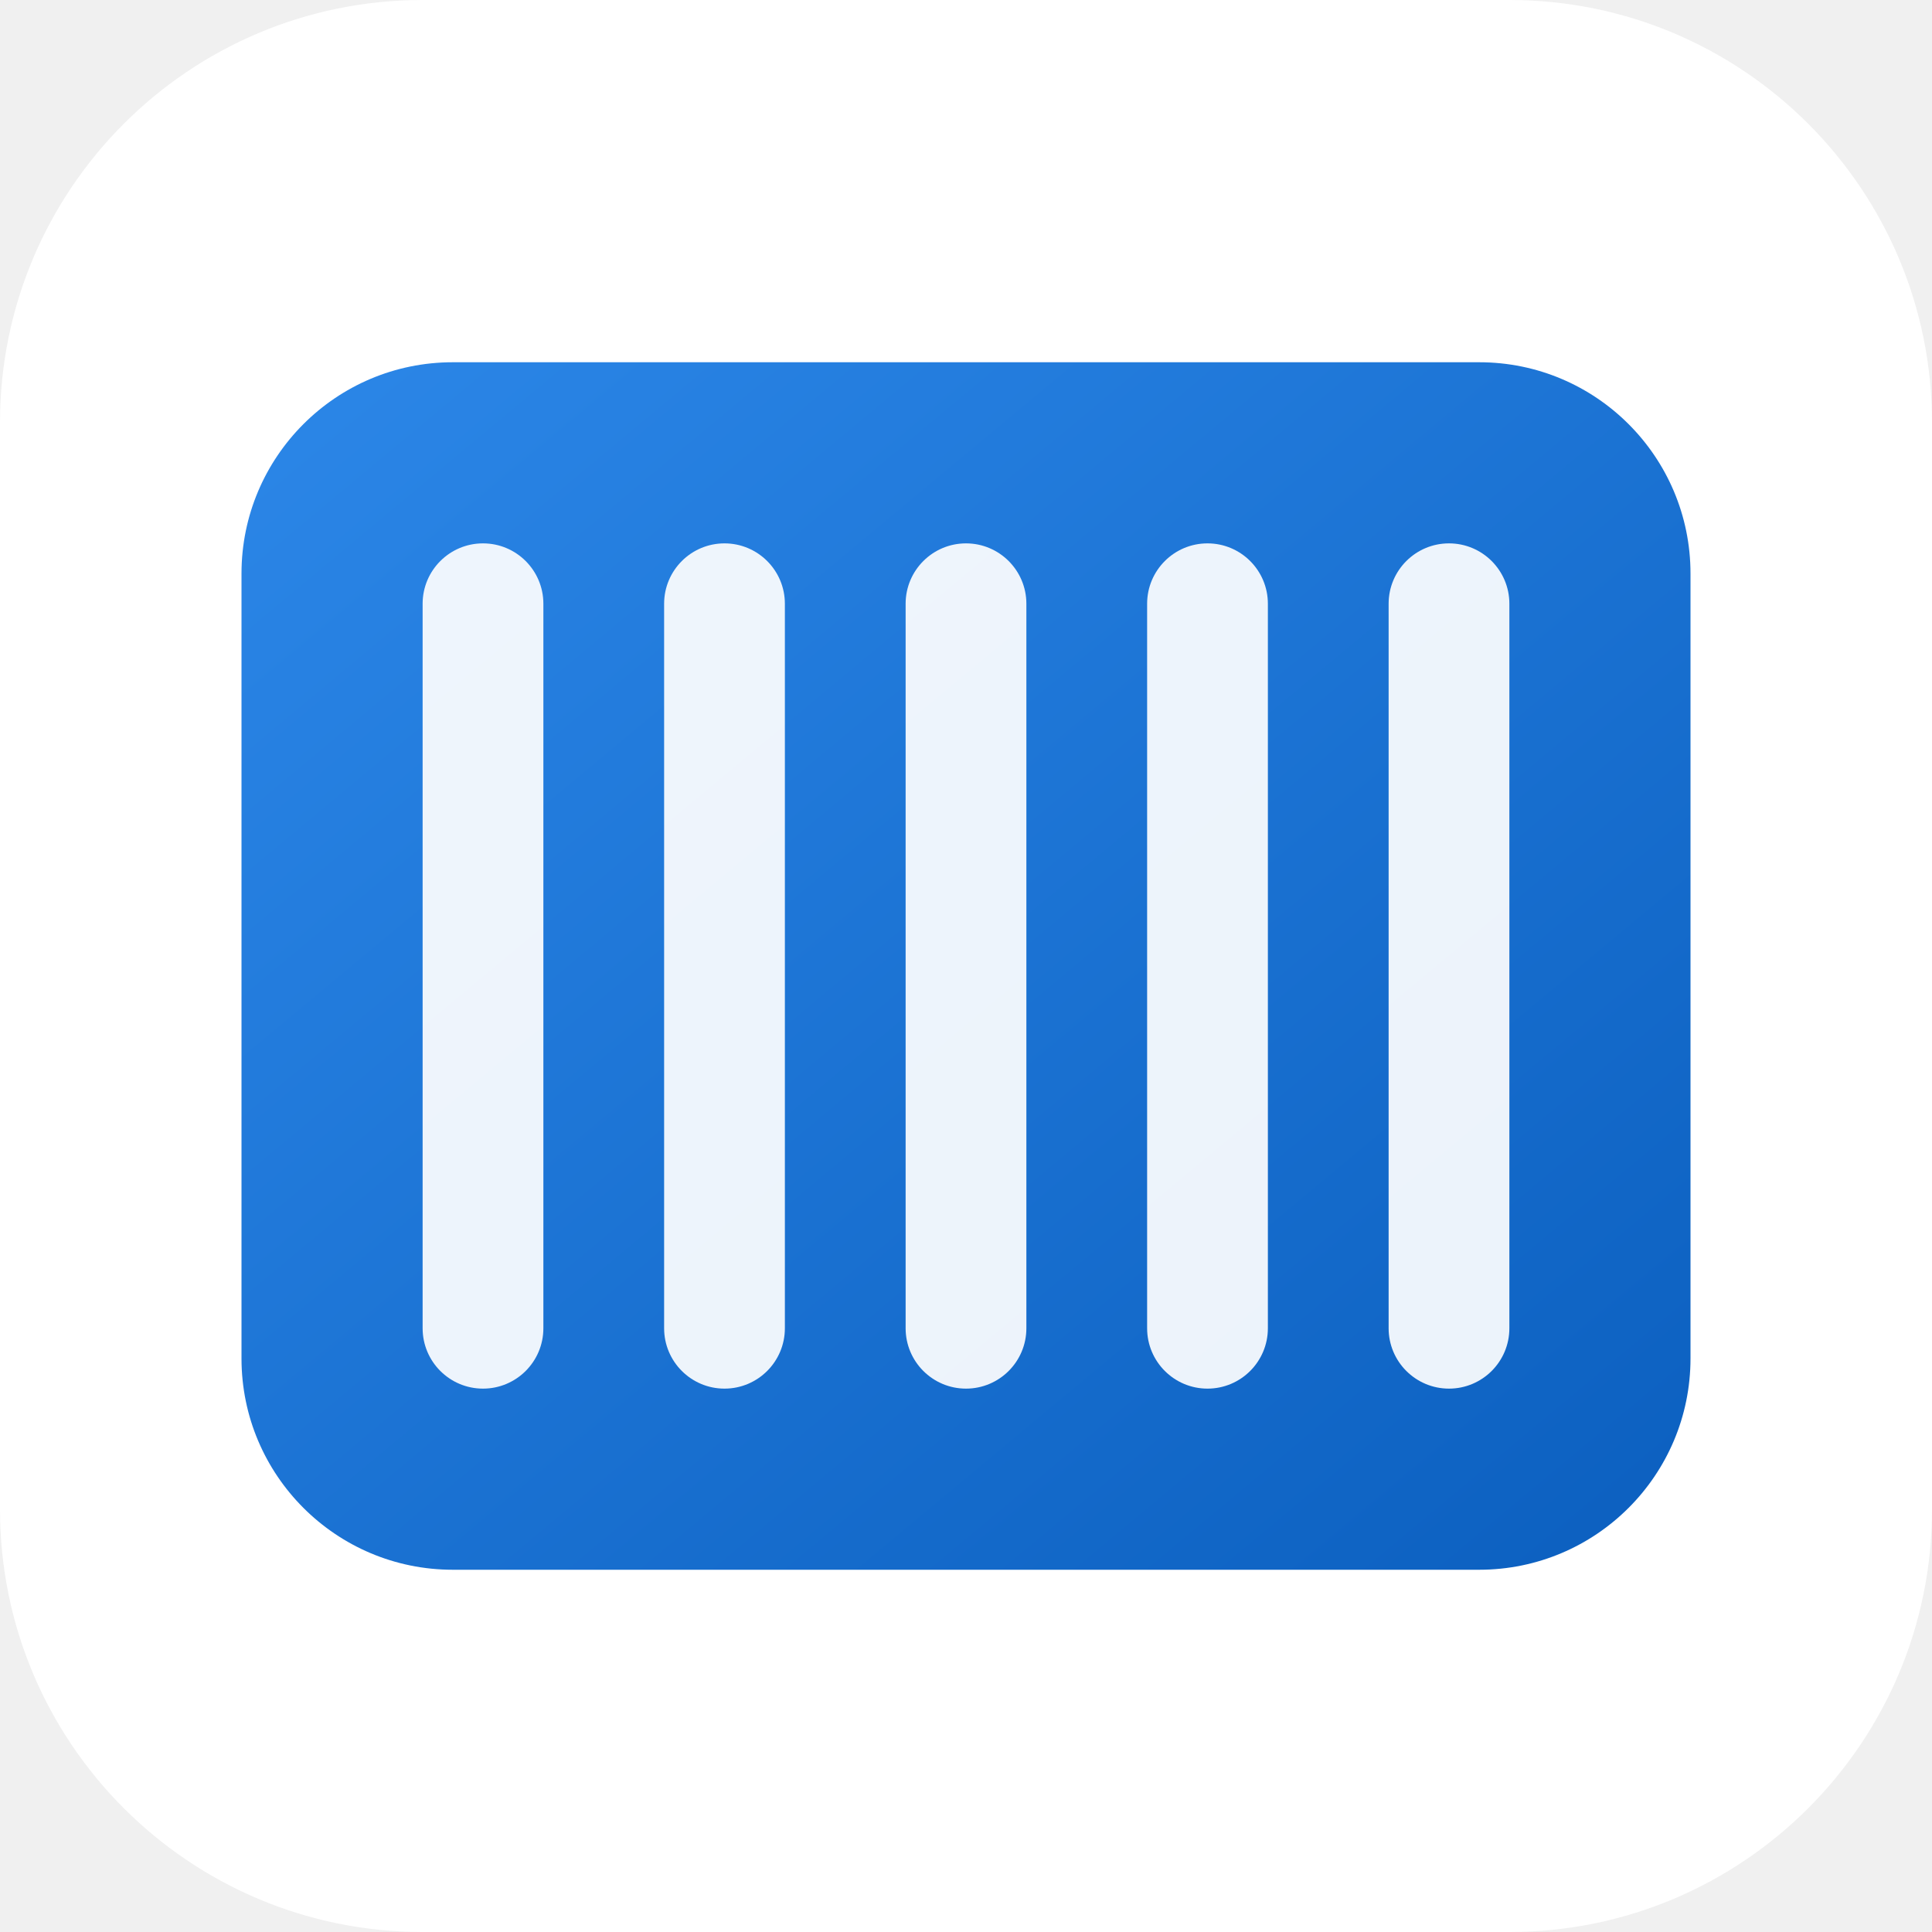
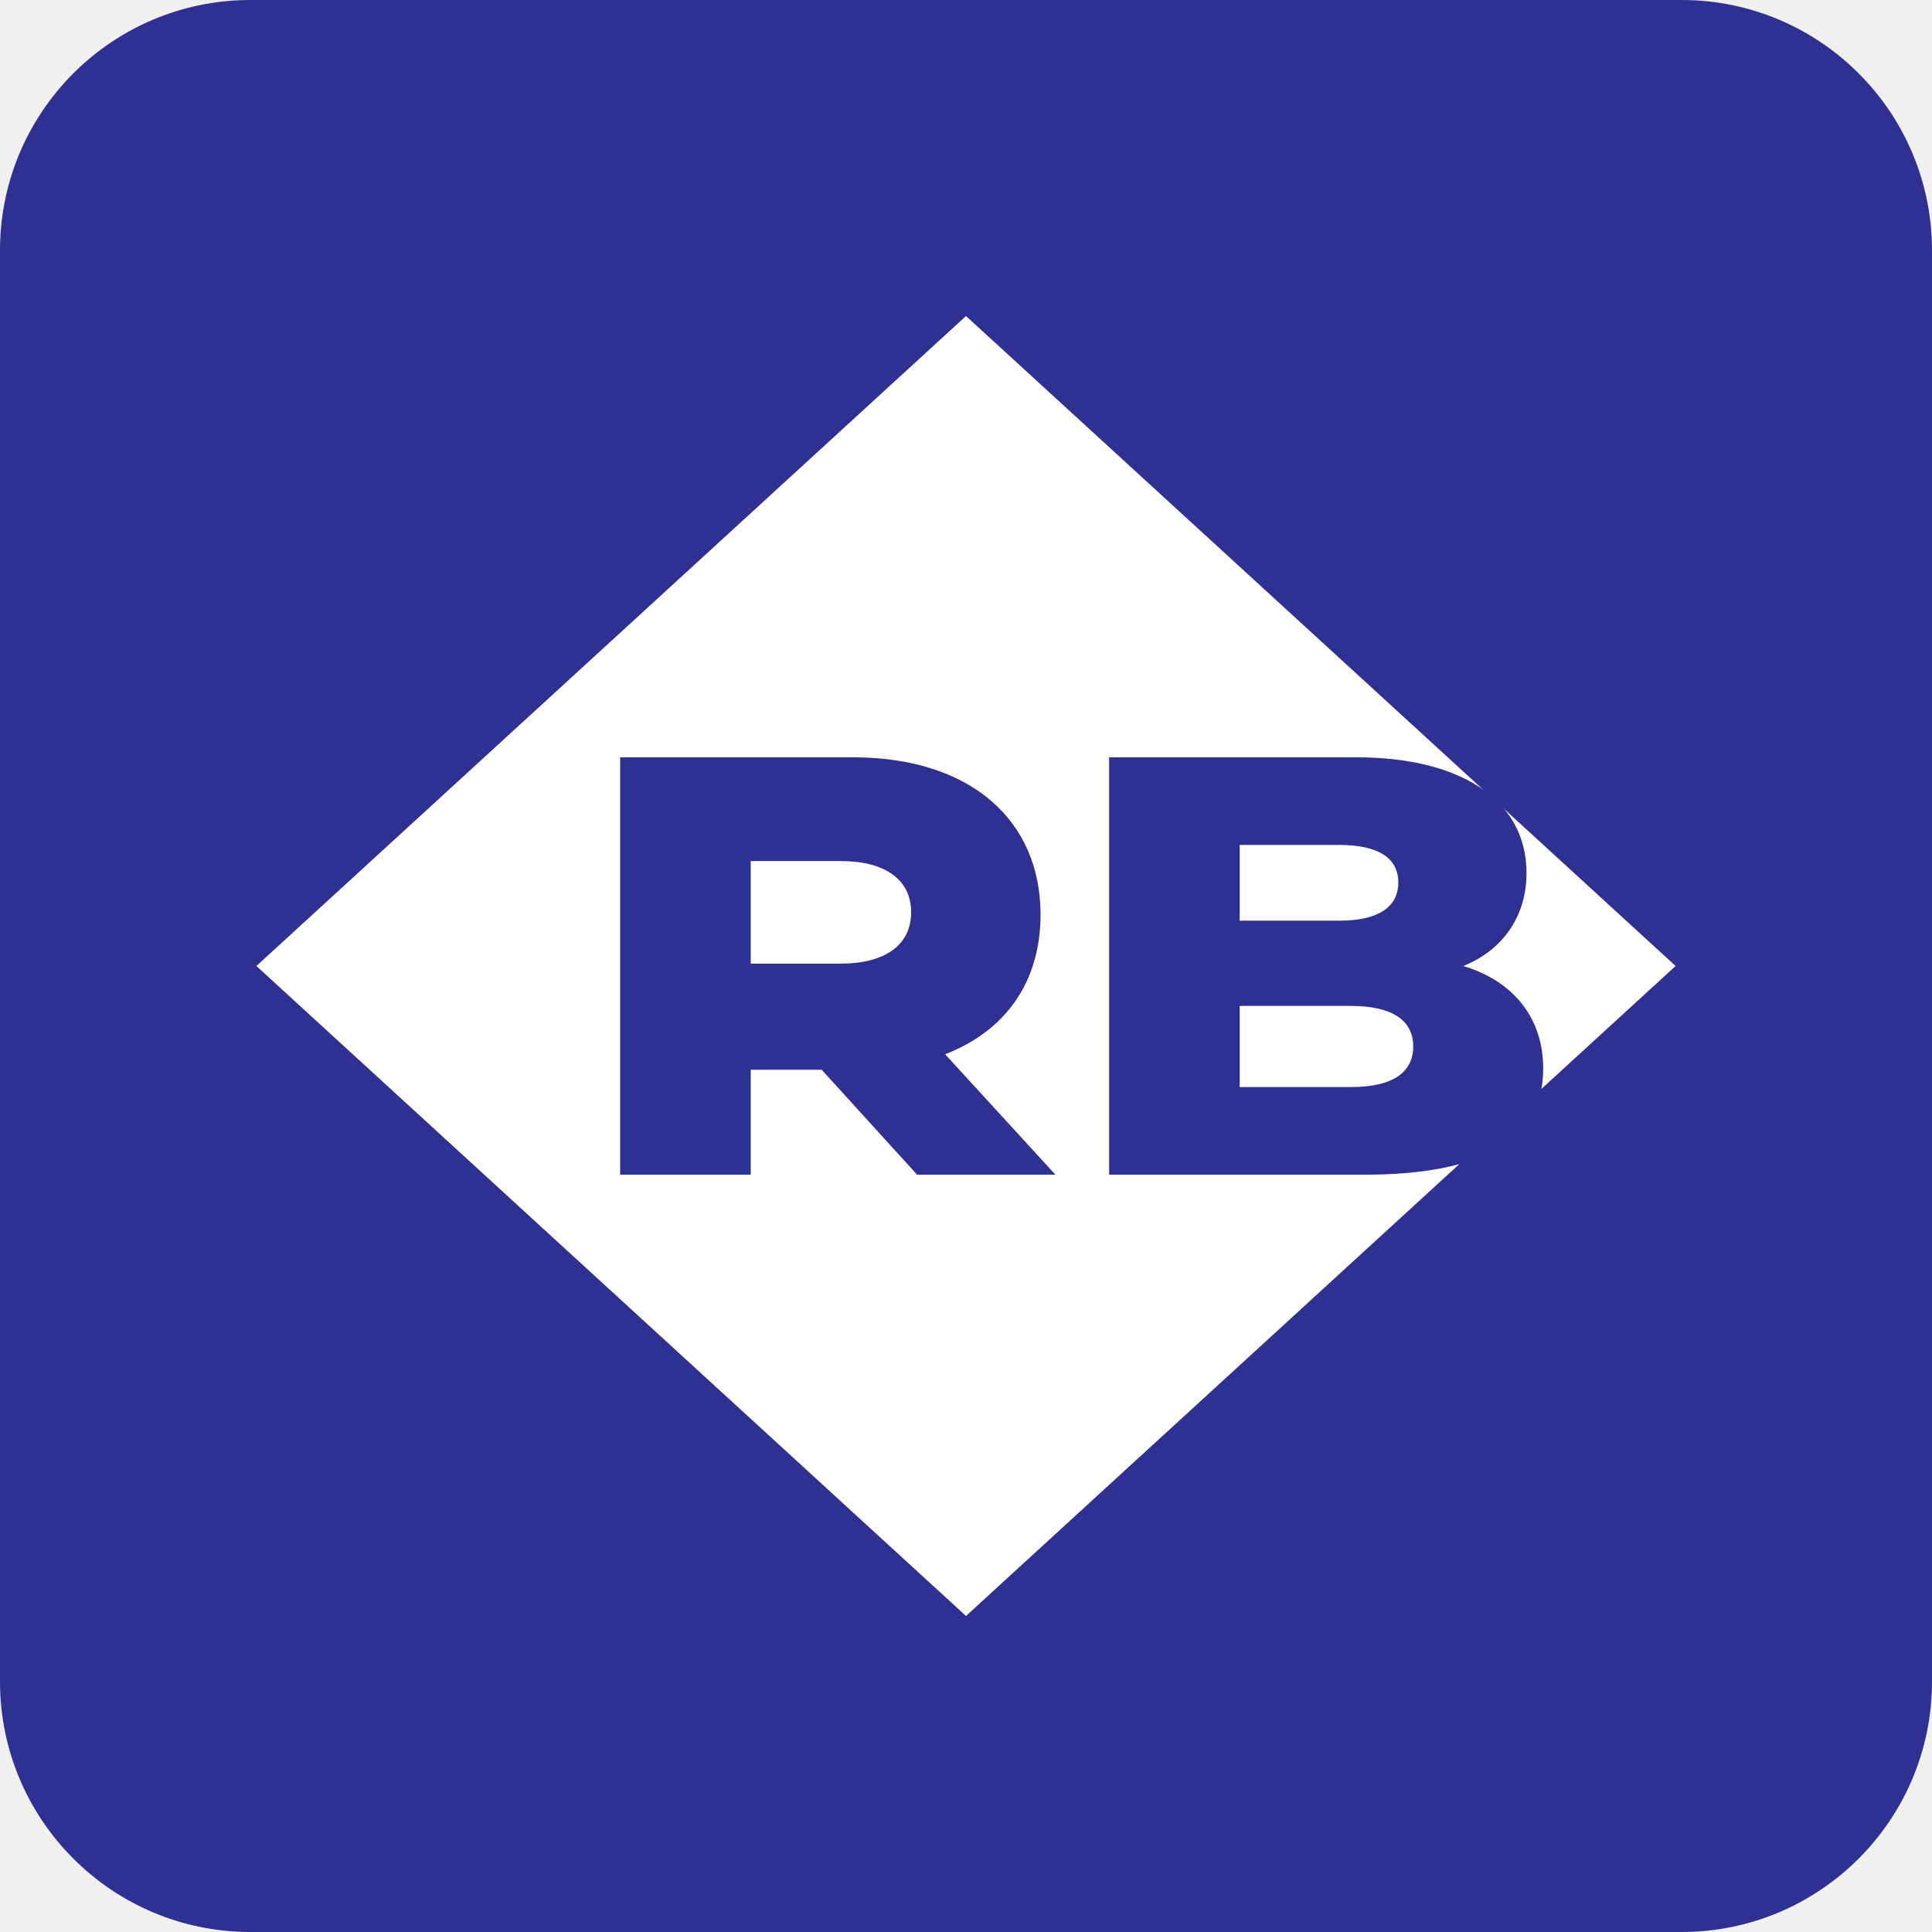
- <svg xmlns="http://www.w3.org/2000/svg" viewBox="0 0 64 64">
-   <defs>
-     <linearGradient id="g" x1="0" y1="0" x2="1" y2="1">
-       <stop offset="0" stop-color="#2C87E8" />
-       <stop offset="1" stop-color="#0B5FBF" />
-     </linearGradient>
-   </defs>
-   <rect width="64" height="64" rx="14" fill="#FFFFFF" />
-   <rect x="8" y="12" width="48" height="40" rx="7" fill="url(#g)" />
-   <g fill="#FFFFFF" opacity=".92">
-     <rect x="14" y="18" width="4" height="28" rx="2" />
-     <rect x="22" y="18" width="4" height="28" rx="2" />
-     <rect x="30" y="18" width="4" height="28" rx="2" />
-     <rect x="38" y="18" width="4" height="28" rx="2" />
-     <rect x="46" y="18" width="4" height="28" rx="2" />
+ <svg xmlns="http://www.w3.org/2000/svg" viewBox="0 0 324 324">
+   <rect width="324" height="324" rx="42" fill="#2E3192" />
+   <path d="M162 53 L281 162 L162 271 L43 162 Z" fill="#FFFFFF" />
+   <g fill="#2E3192" transform="translate(0,51)">
+     <path d="M104 76h39c19.6 0 31.5 10.4 31.5 26.4 0 11.3-5.9 19.5-16 23.4L177 146h-23.2l-16-17.6h-11.9V146H104V76zm37 34.6c7.4 0 11.8-3.1 11.8-8.6s-4.4-8.6-11.8-8.6h-15.1v17.2H141z" />
+     <path d="M186 76h41.4c18.2 0 28.6 7.6 28.6 19.4 0 7.2-3.9 12.9-10.6 15.6 8.6 2.6 13.4 8.9 13.4 17.2 0 12.3-10.8 17.8-30 17.8H186V76zm38.6 27.4c6.4 0 9.9-2.2 9.9-6.4s-3.5-6.3-9.9-6.3h-16.7v12.7h16.7zm2 27.9c6.7 0 10.4-2.3 10.4-6.8s-3.7-6.8-10.4-6.8h-18.7v13.6h18.7z" />
  </g>
</svg>
